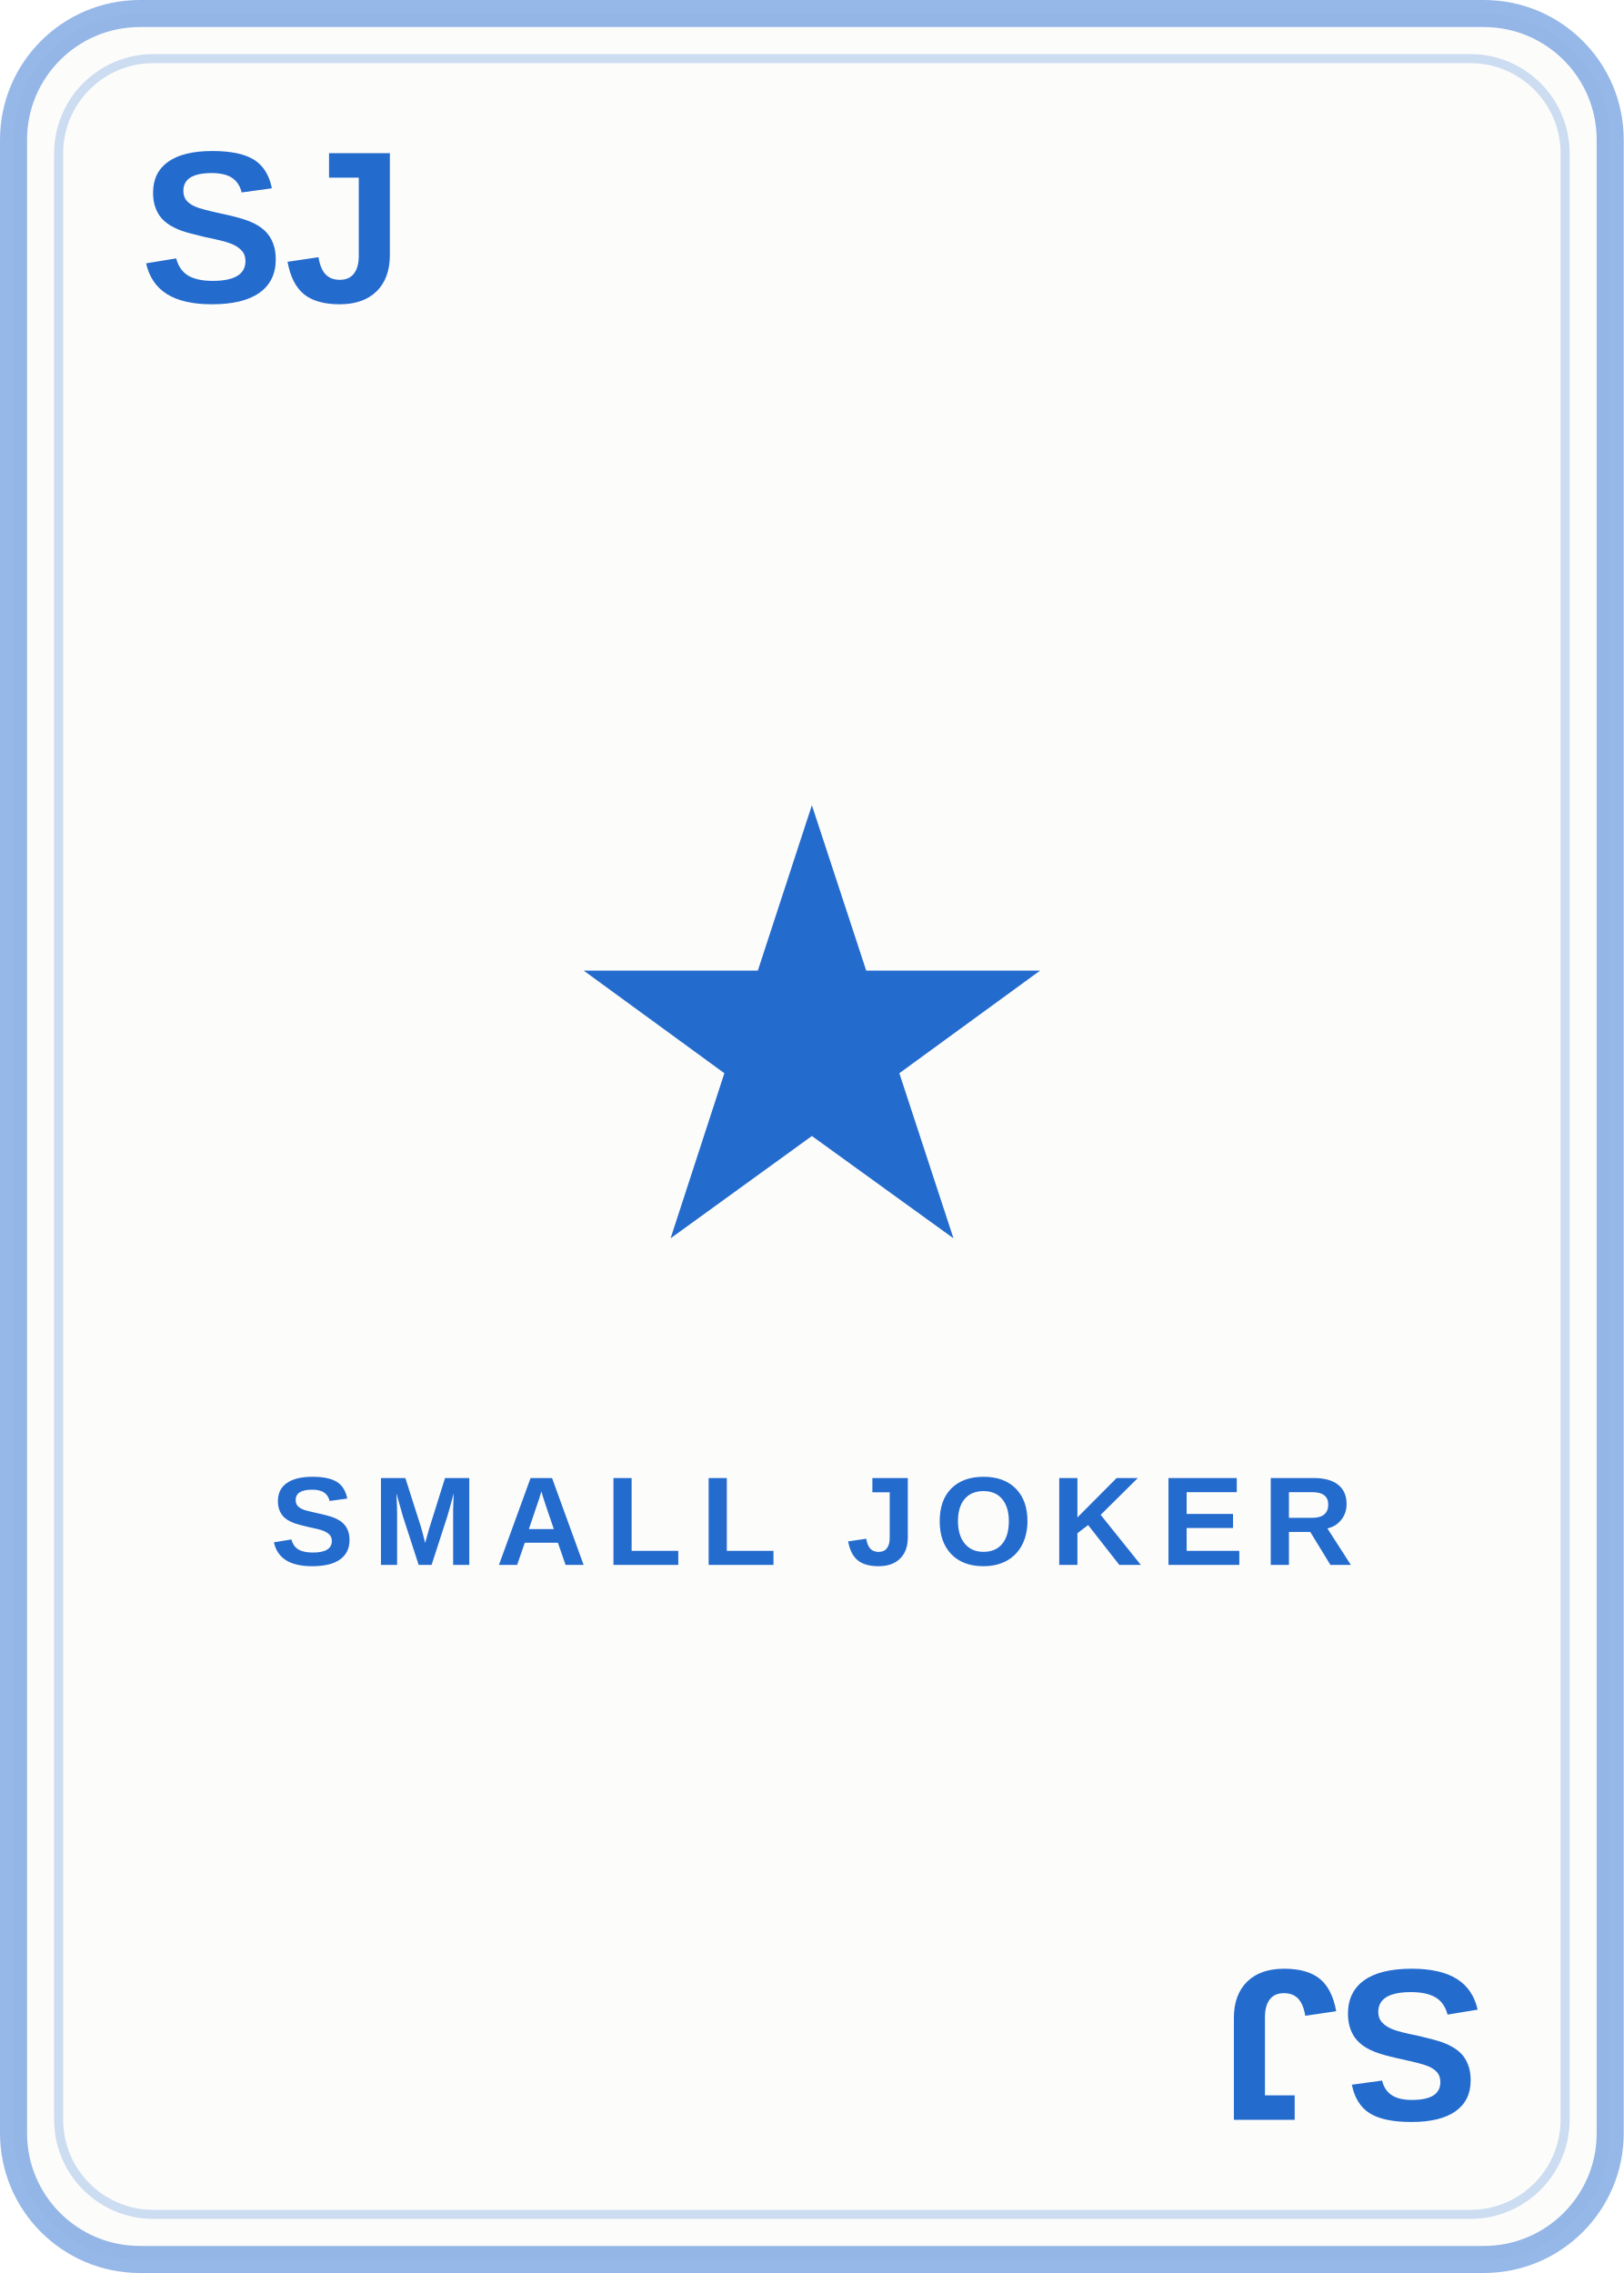
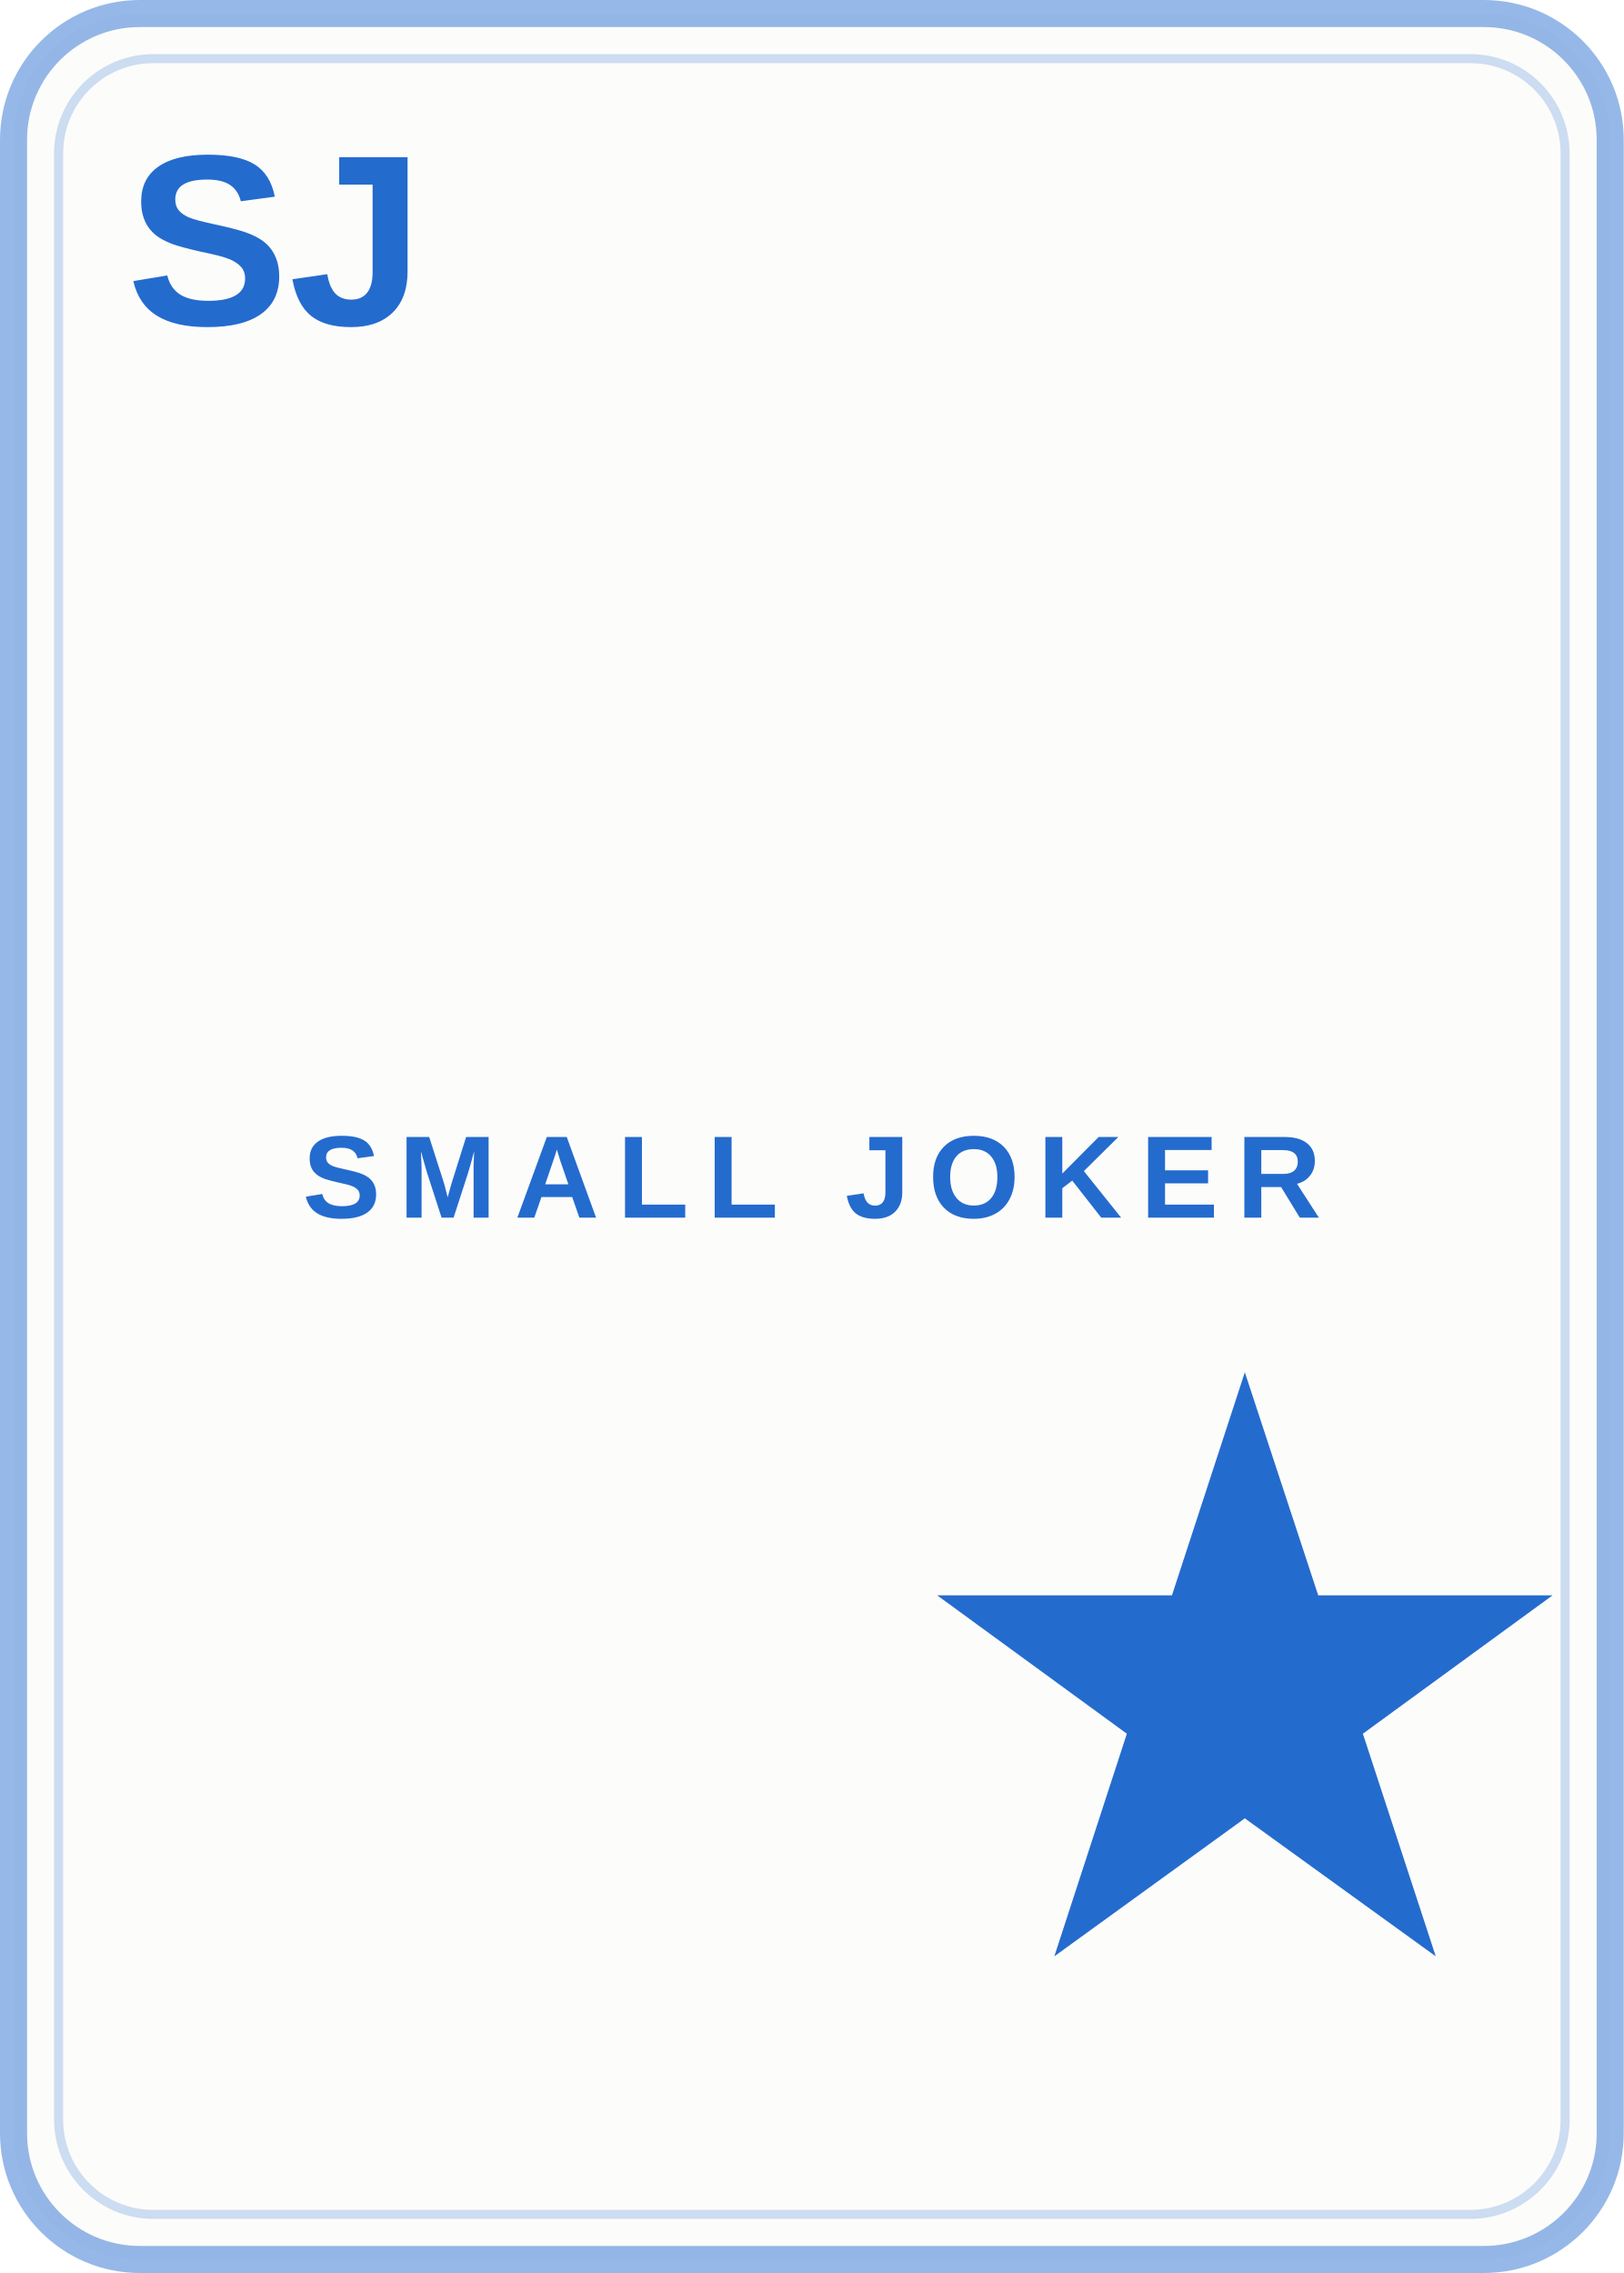
<svg xmlns="http://www.w3.org/2000/svg" width="360" height="504" viewBox="0 0 360 504" fill="none">
  <rect x="3" y="3" width="354" height="498" rx="28" fill="#FCFCFB" stroke="#246bce" stroke-opacity="0.48" stroke-width="6" />
  <rect x="13" y="13" width="334" height="478" rx="21" stroke="#246bce" stroke-opacity="0.22" stroke-width="2" />
  <g fill="#246bce" font-family="Arial, sans-serif" font-weight="800">
-     <text x="31" y="67" font-size="48">SJ</text>
-     <text x="180" y="274" text-anchor="middle" font-size="132">★</text>
-     <text x="180" y="347" text-anchor="middle" font-size="28" letter-spacing="4">SMALL JOKER</text>
-   </g>
-   <g transform="rotate(180 180 252)" fill="#246bce" font-family="Arial, sans-serif" font-weight="800">
-     <text x="31" y="67" font-size="48">SJ</text>
+     <text x="28" y="72" font-size="54">SJ</text>
+     <text x="276" y="433" text-anchor="middle" font-size="178">★</text>
+     <text x="180" y="270" text-anchor="middle" font-size="26" letter-spacing="4">SMALL JOKER</text>
  </g>
</svg>
